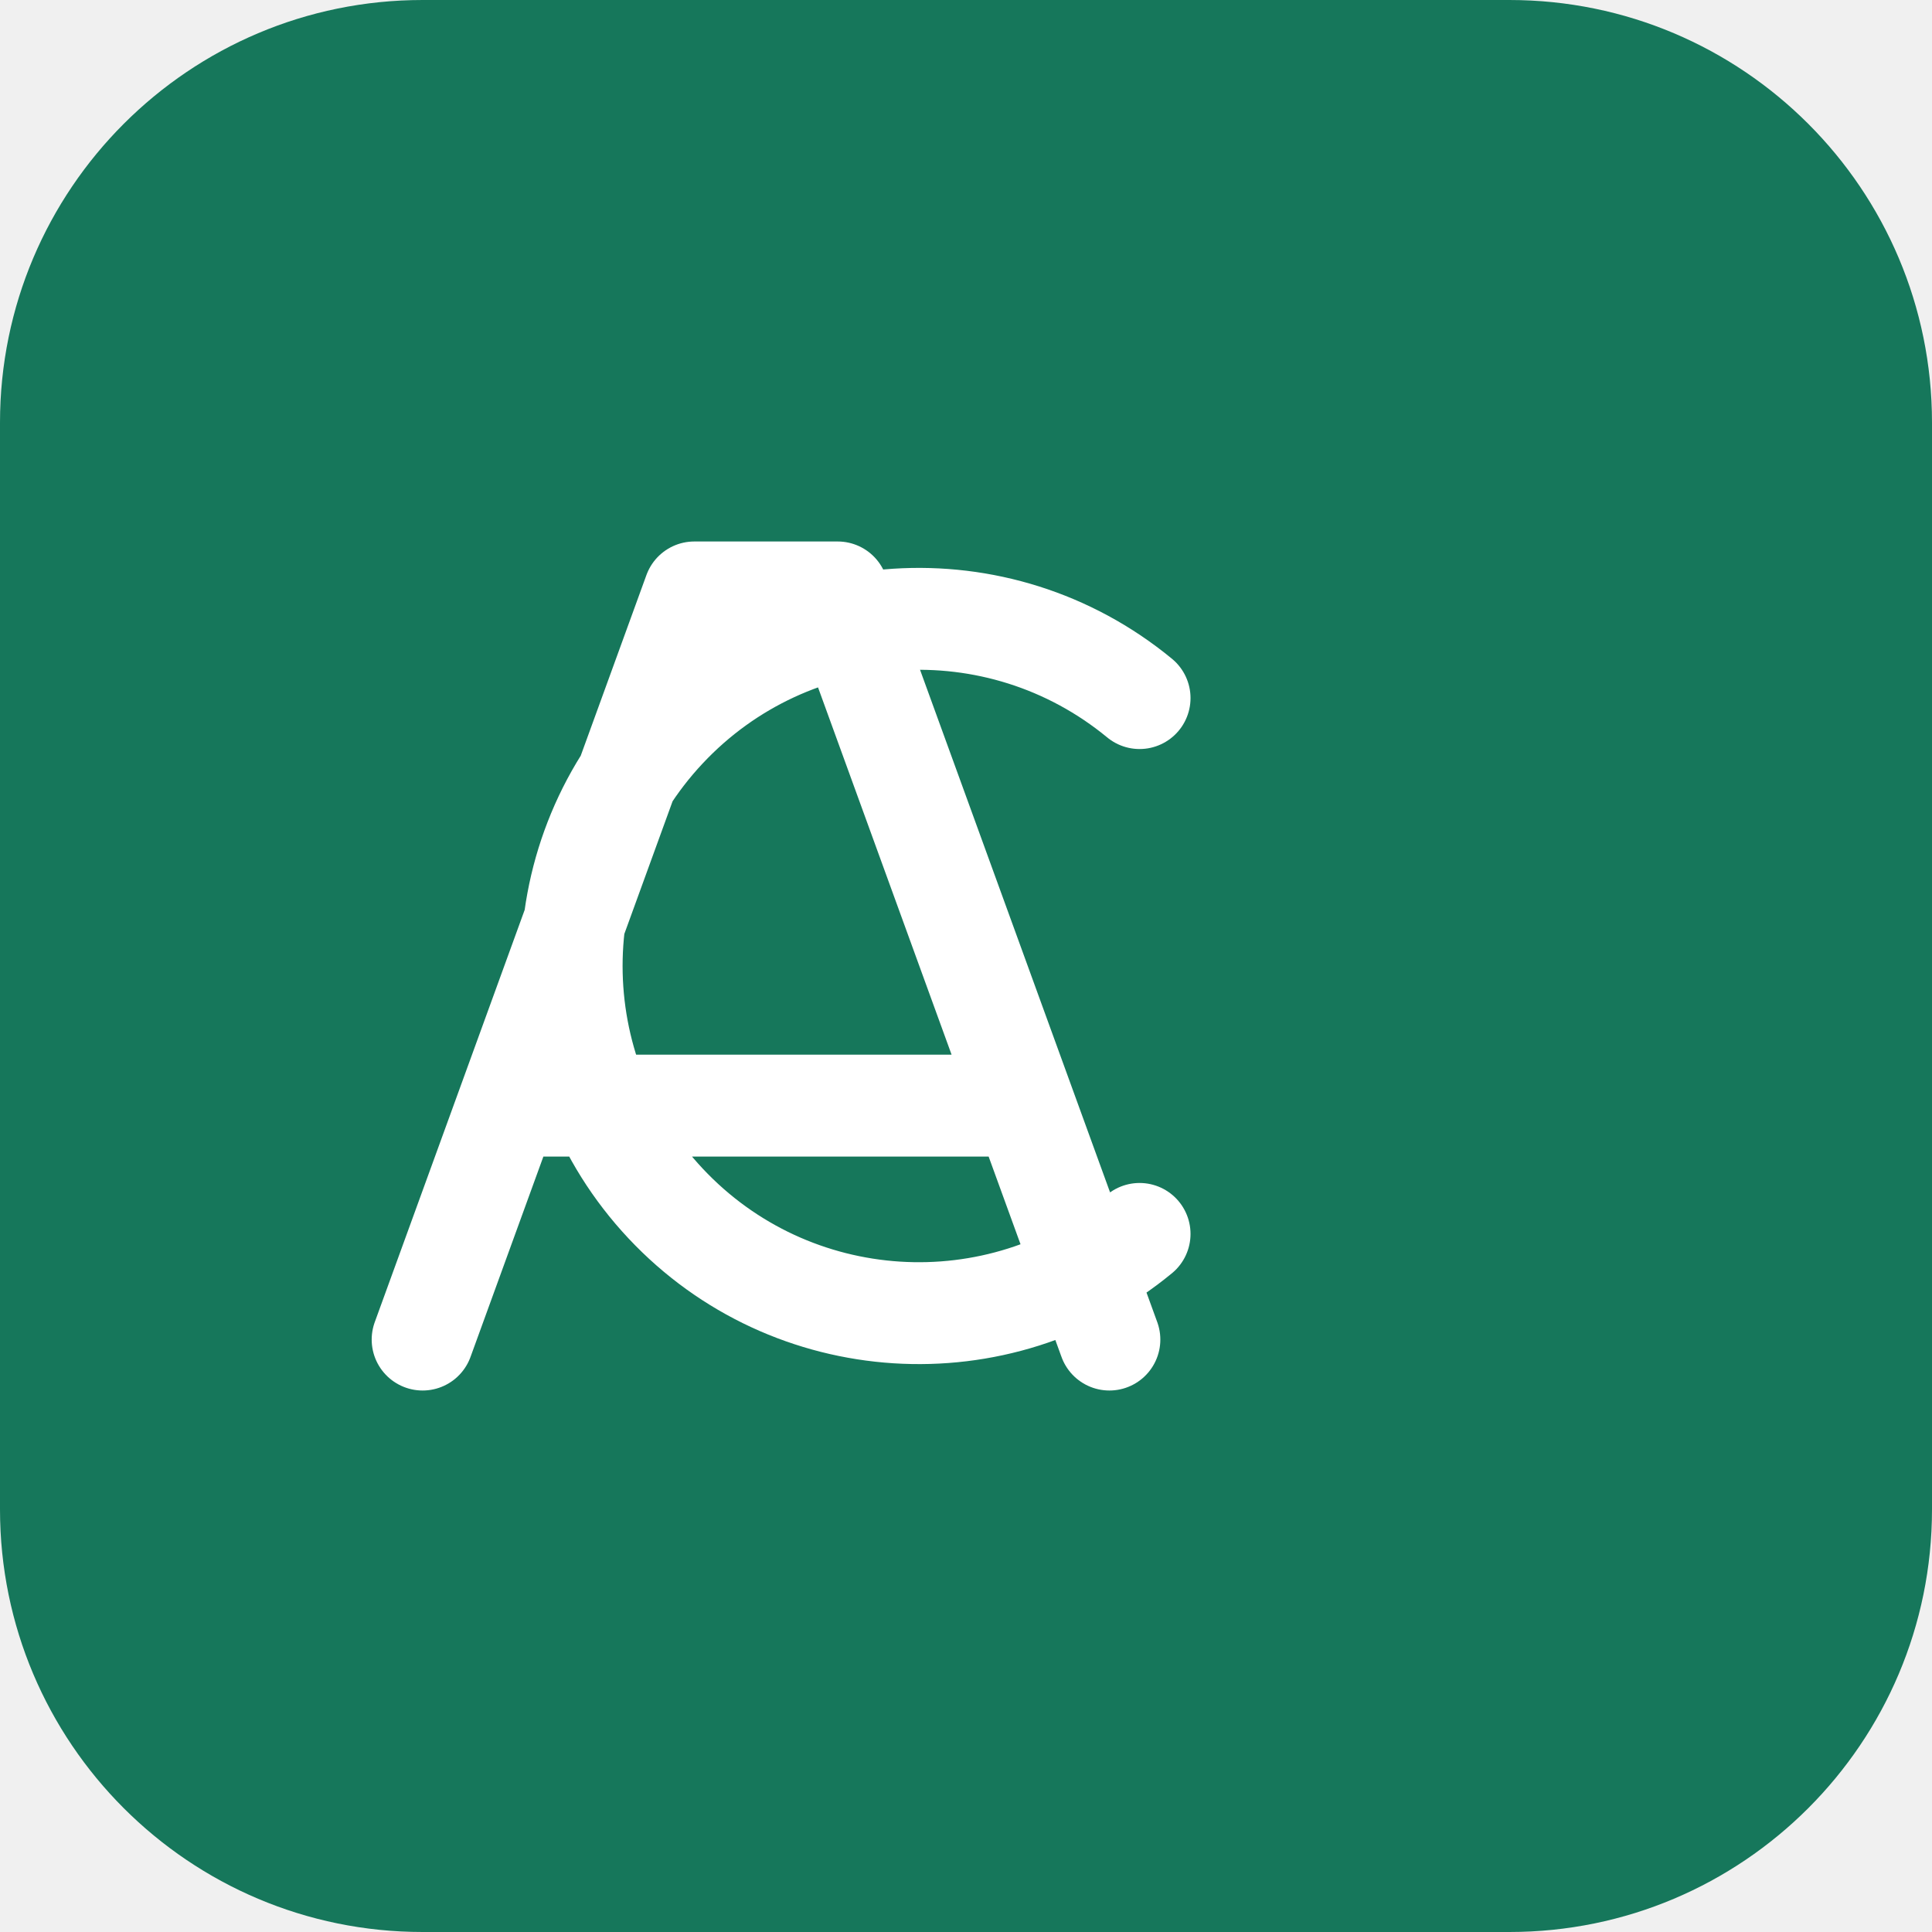
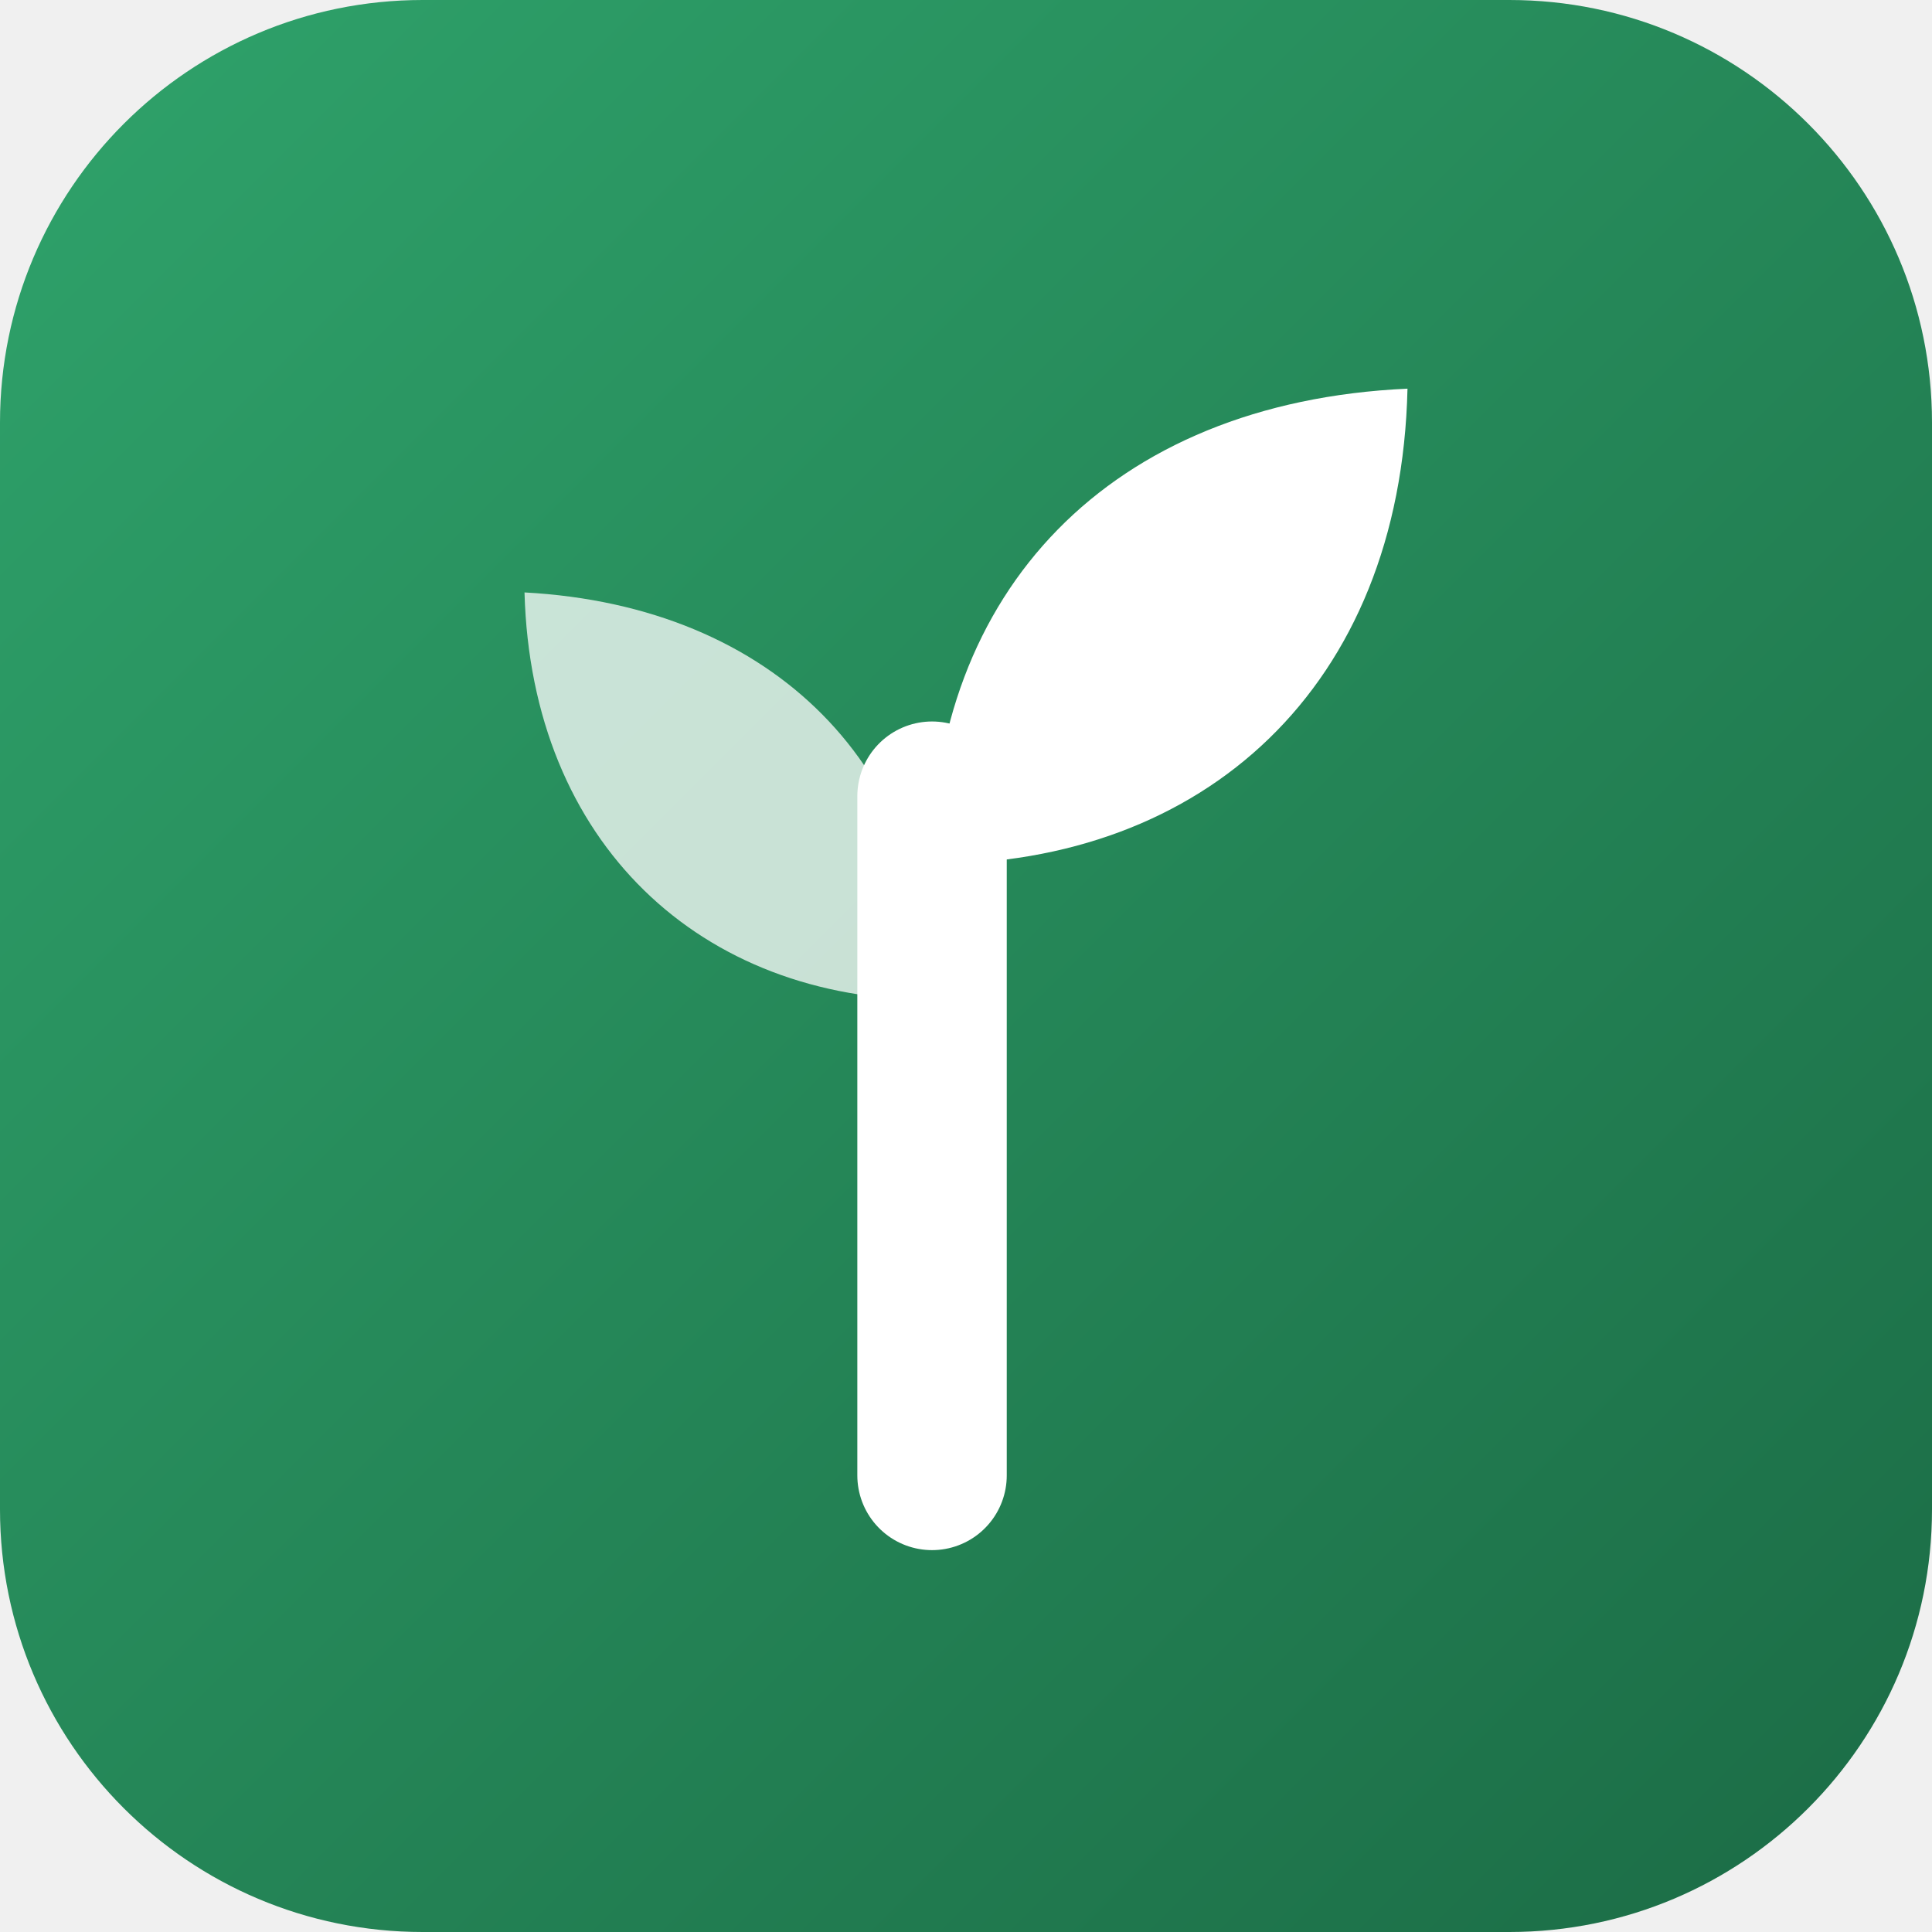
<svg xmlns="http://www.w3.org/2000/svg" viewBox="0 0 512 512">
-   <rect width="512" height="512" rx="112" fill="#16775b" />
-   <path d="M112 355 184 157h38l72 198m-157-62h132M302 185a92 92 0 1 0 0 142" fill="none" stroke="#fff" stroke-linecap="round" stroke-linejoin="round" stroke-width="27" />
+   <defs>
+     <linearGradient id="tile" x1="0" y1="0" x2="1" y2="1">
+       <stop offset="0" stop-color="#2fa36b" />
+       <stop offset="1" stop-color="#1b6b45" />
+     </linearGradient>
+   </defs>
+   <rect width="512" height="512" rx="112" fill="url(#tile)" />
+   <g transform="translate(-5 -23) scale(18)" fill="#fff">
+     <path d="M14 23V13" fill="none" stroke="#fff" stroke-width="2.2" stroke-linecap="round" />
+     <path d="M14 14c0-4 2.6-6.8 7-7-.1 4.4-3 7-7 7Z" />
+     <path d="M14 16c0-3.4-2.3-5.8-6-6 .1 3.7 2.6 6 6 6Z" opacity=".75" />
+   </g>
</svg>
